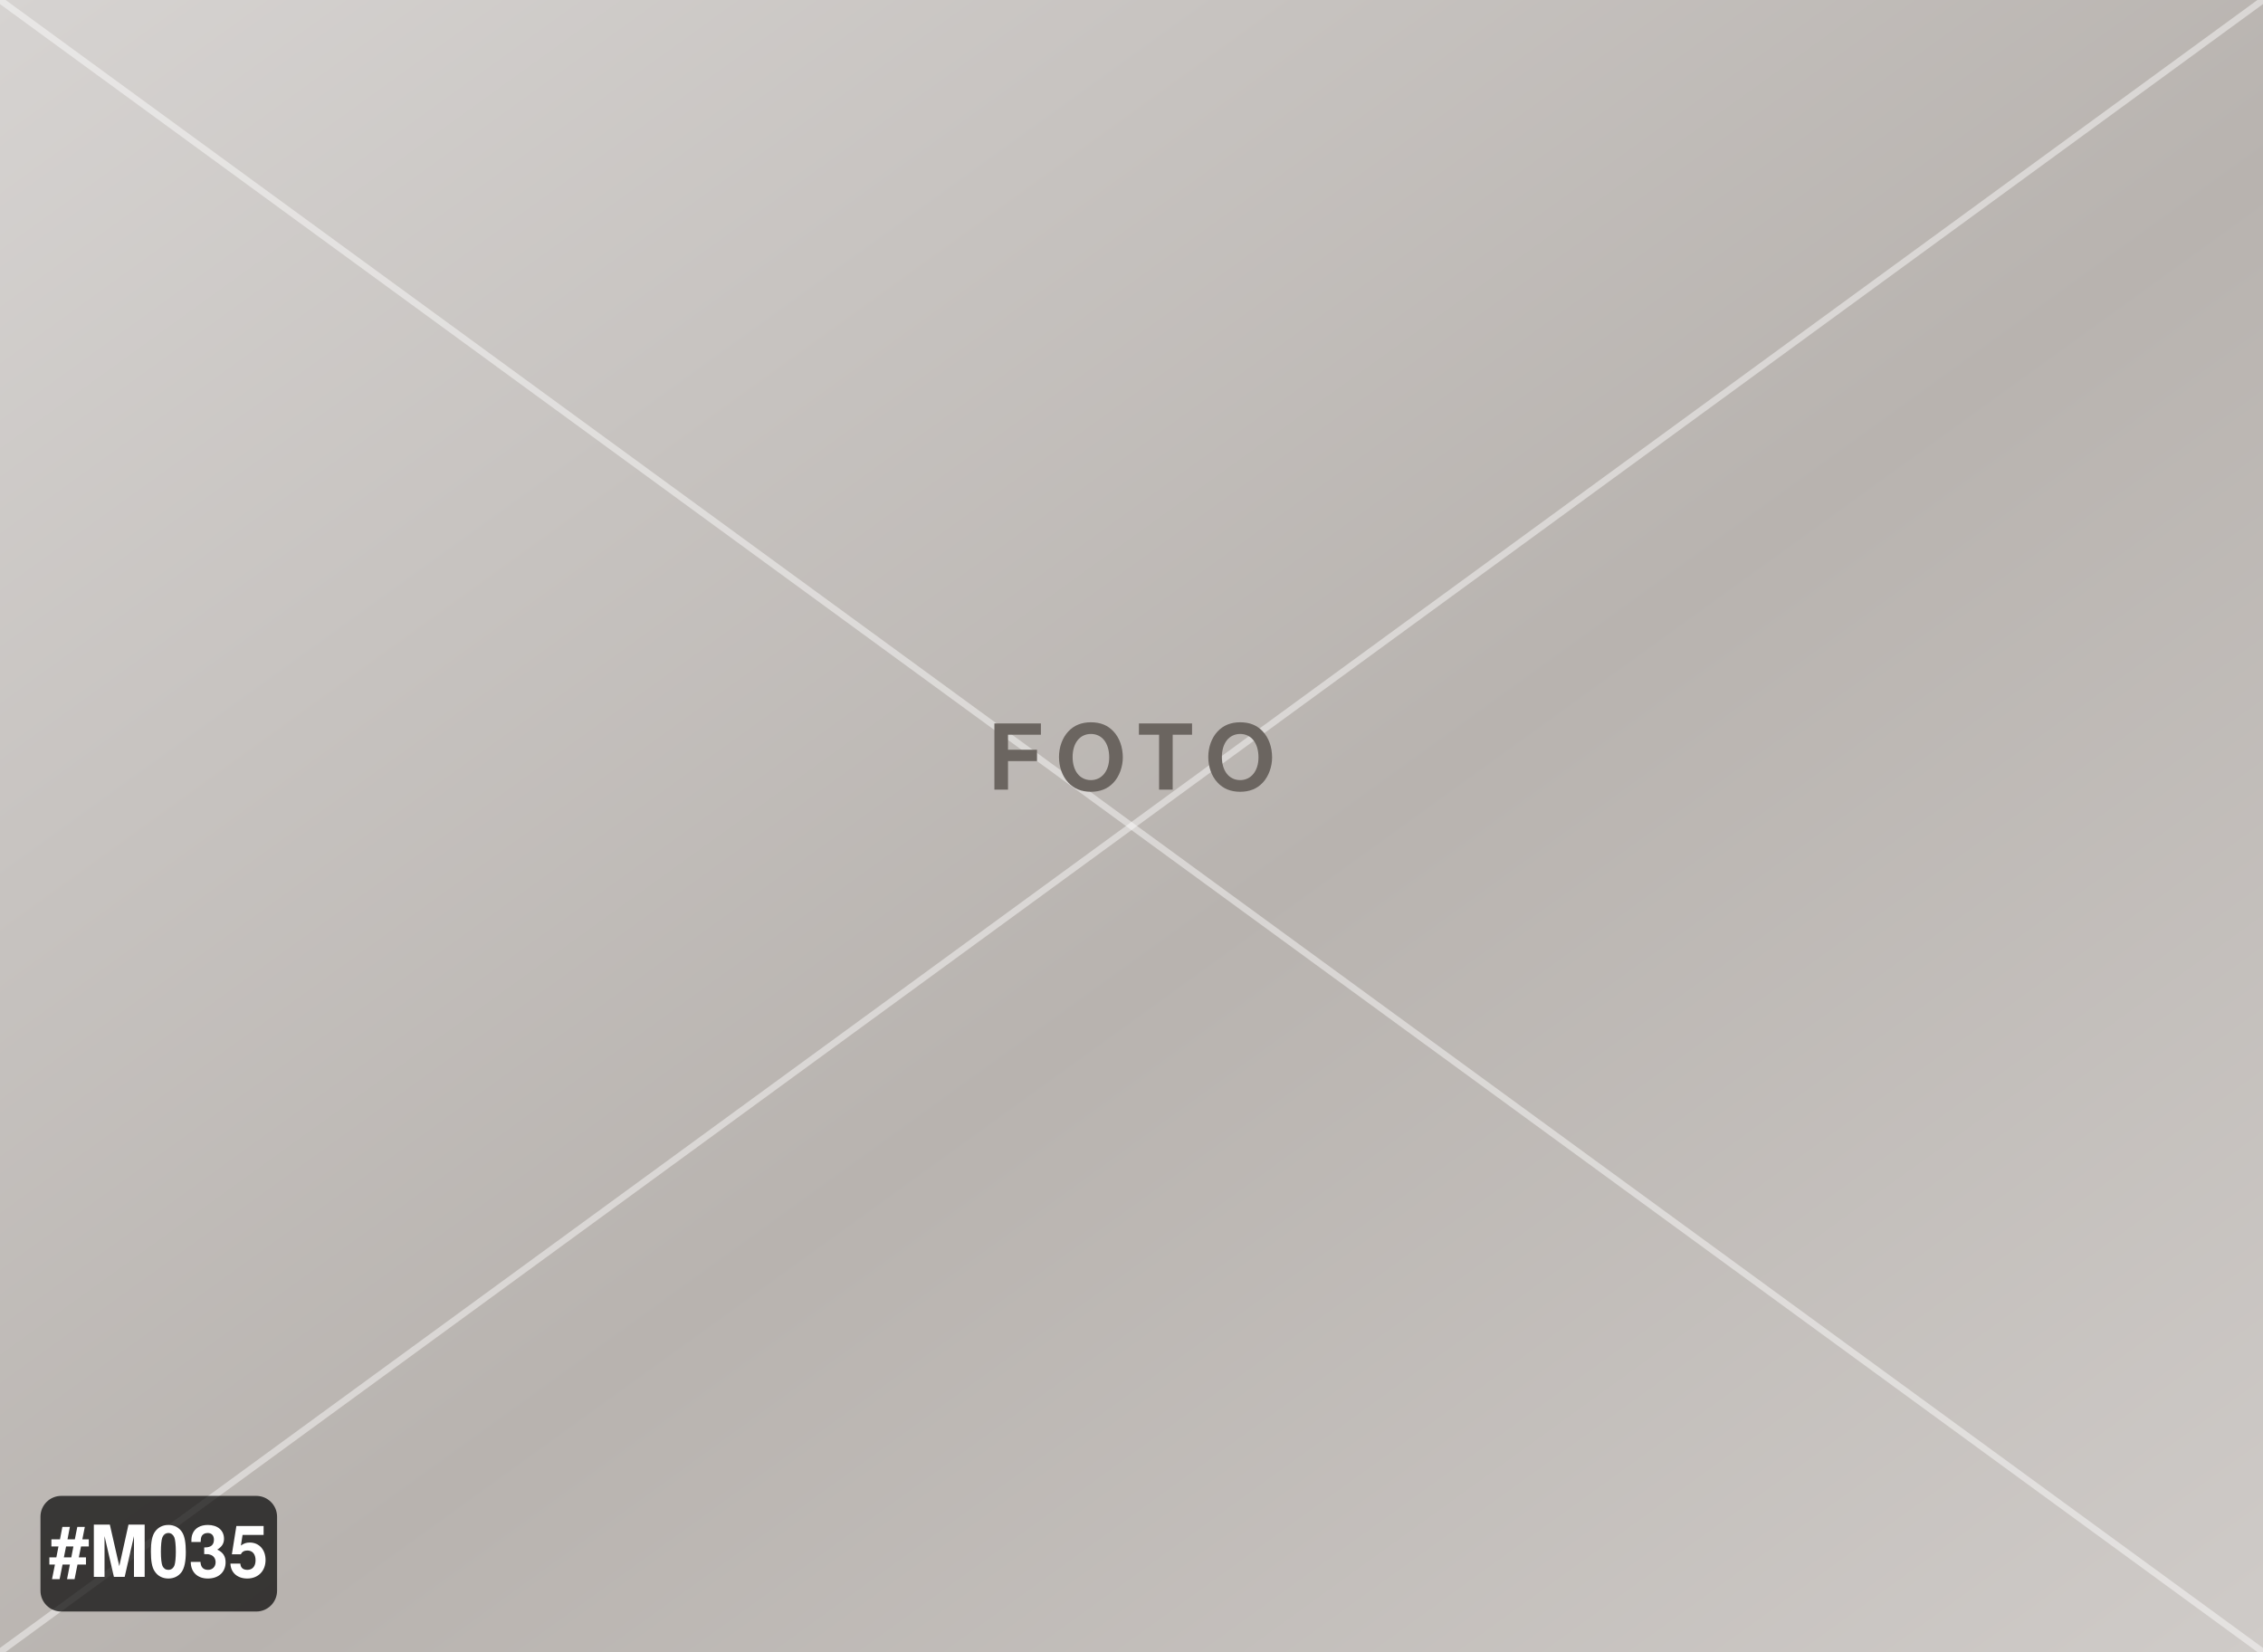
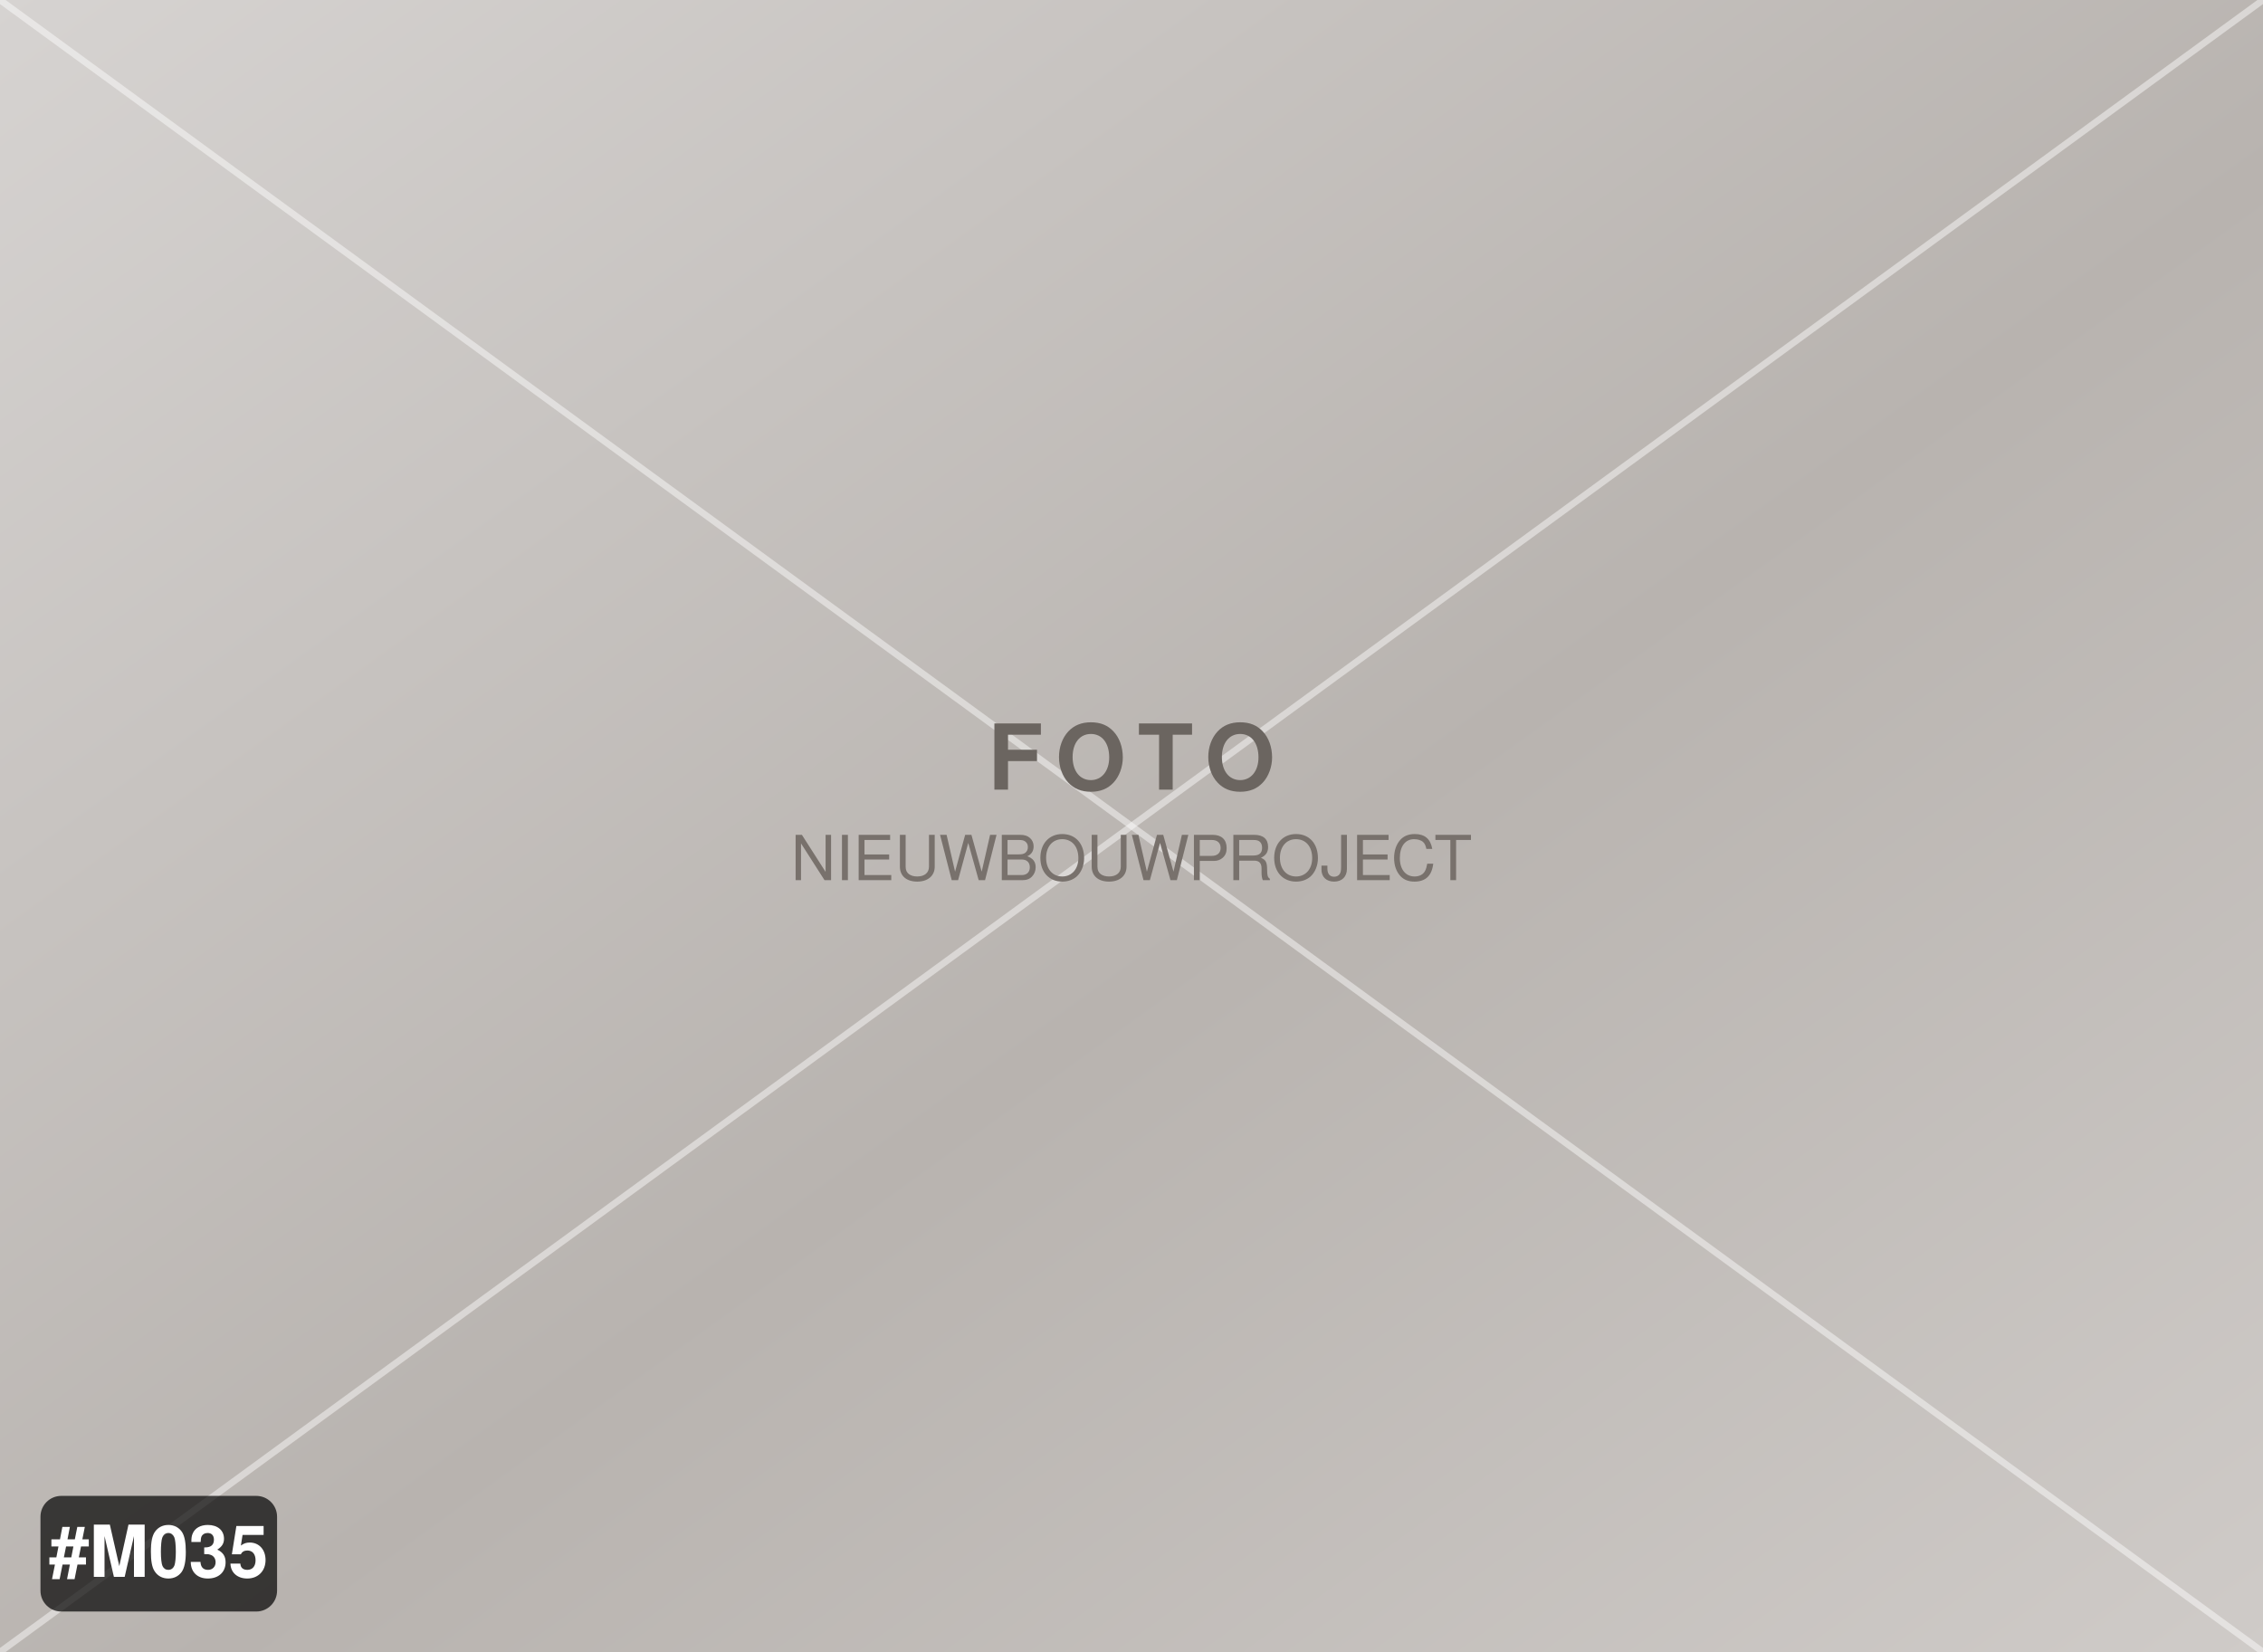
<svg xmlns="http://www.w3.org/2000/svg" viewBox="0 0 400 292" width="400" height="292">
  <defs>
    <linearGradient id="g" x1="0" y1="0" x2="1" y2="1">
      <stop offset="0" stop-color="#d6d3d1" />
      <stop offset=".55" stop-color="#b8b3af" />
      <stop offset="1" stop-color="#cfcbc8" />
    </linearGradient>
  </defs>
  <rect width="400" height="292" fill="url(#g)" />
  <line x1="0" y1="0" x2="400" y2="292" stroke="#ffffff" stroke-opacity=".45" stroke-width="1.168" />
  <line x1="400" y1="0" x2="0" y2="292" stroke="#ffffff" stroke-opacity=".45" stroke-width="1.168" />
  <text x="200" y="139.576" font-family="Helvetica,Arial,sans-serif" font-size="16.06" font-weight="700" letter-spacing="2.409" fill="#6b6560" text-anchor="middle">FOTO</text>
+   <text x="200.0" y="155.576" font-family="Helvetica,Arial,sans-serif" font-size="11" fill="#78716c" text-anchor="middle">NIEUWBOUWPROJECT</text>
  <rect x="7.154" y="264.406" width="41.82" height="20.44" rx="3.679" fill="#000000" fill-opacity=".7" />
  <text x="28.064" y="278.714" font-family="Helvetica,Arial,sans-serif" font-size="12.673" font-weight="700" fill="#ffffff" text-anchor="middle">#M035</text>
</svg>
